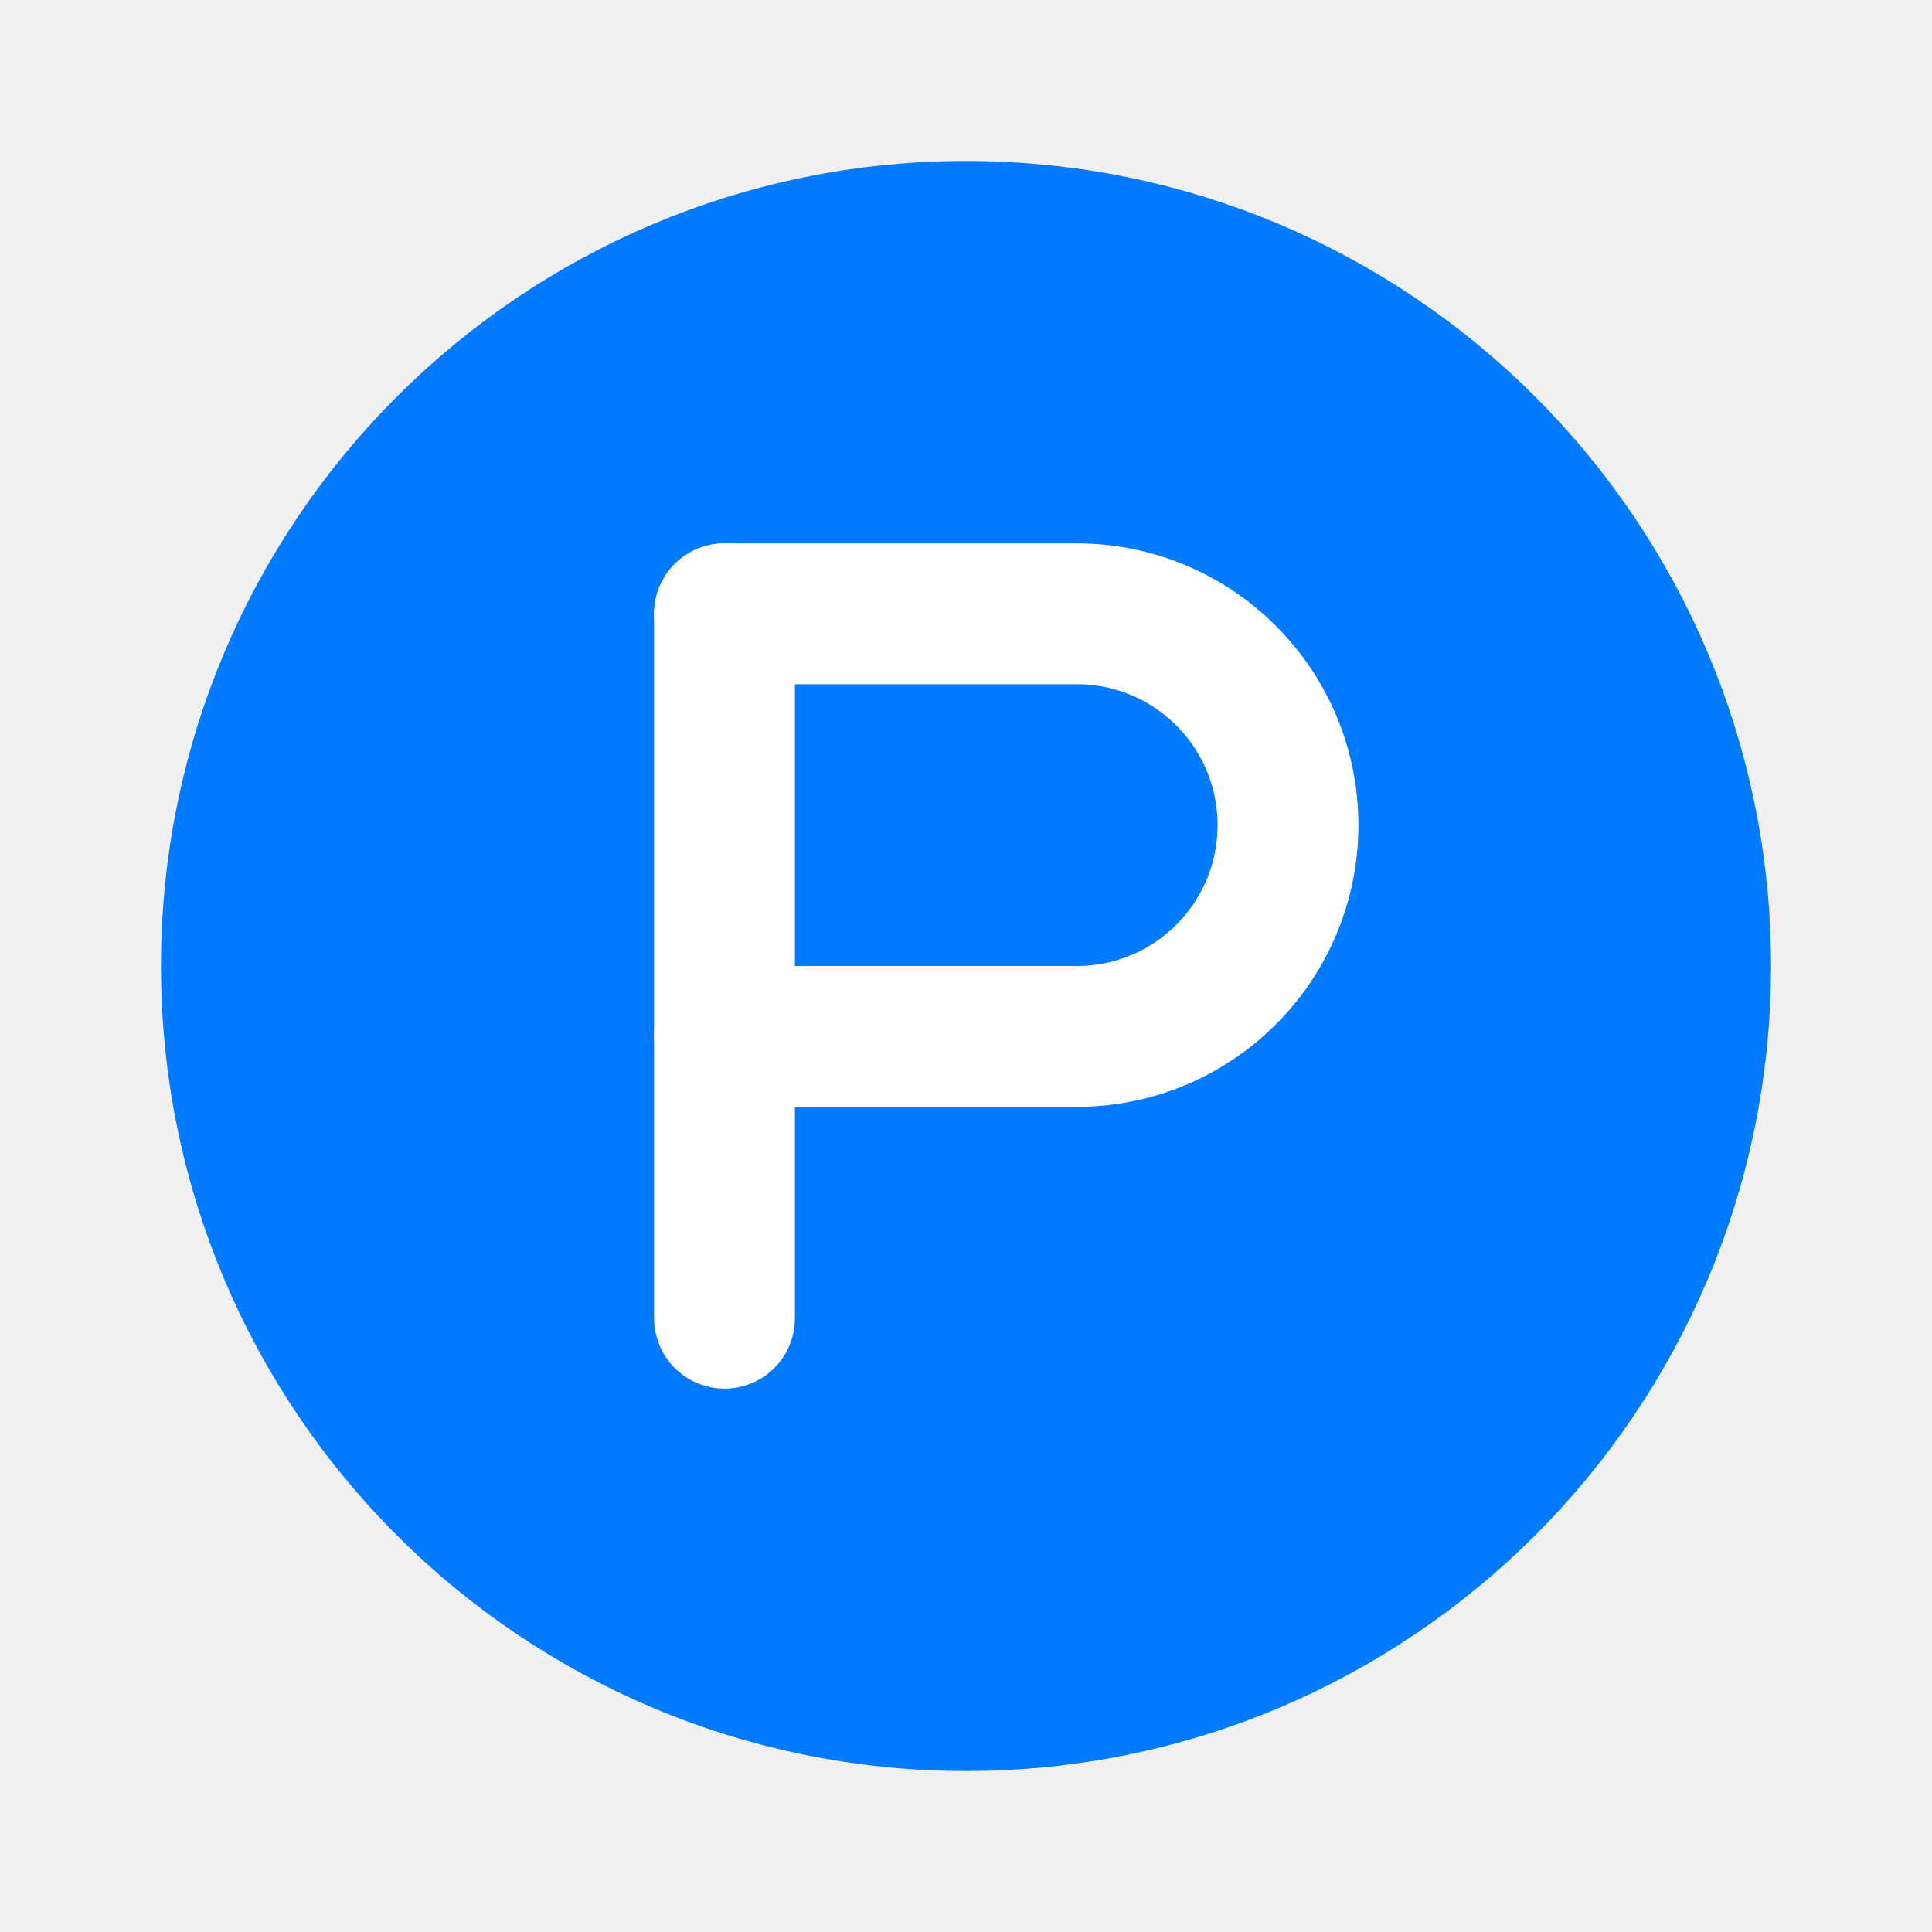
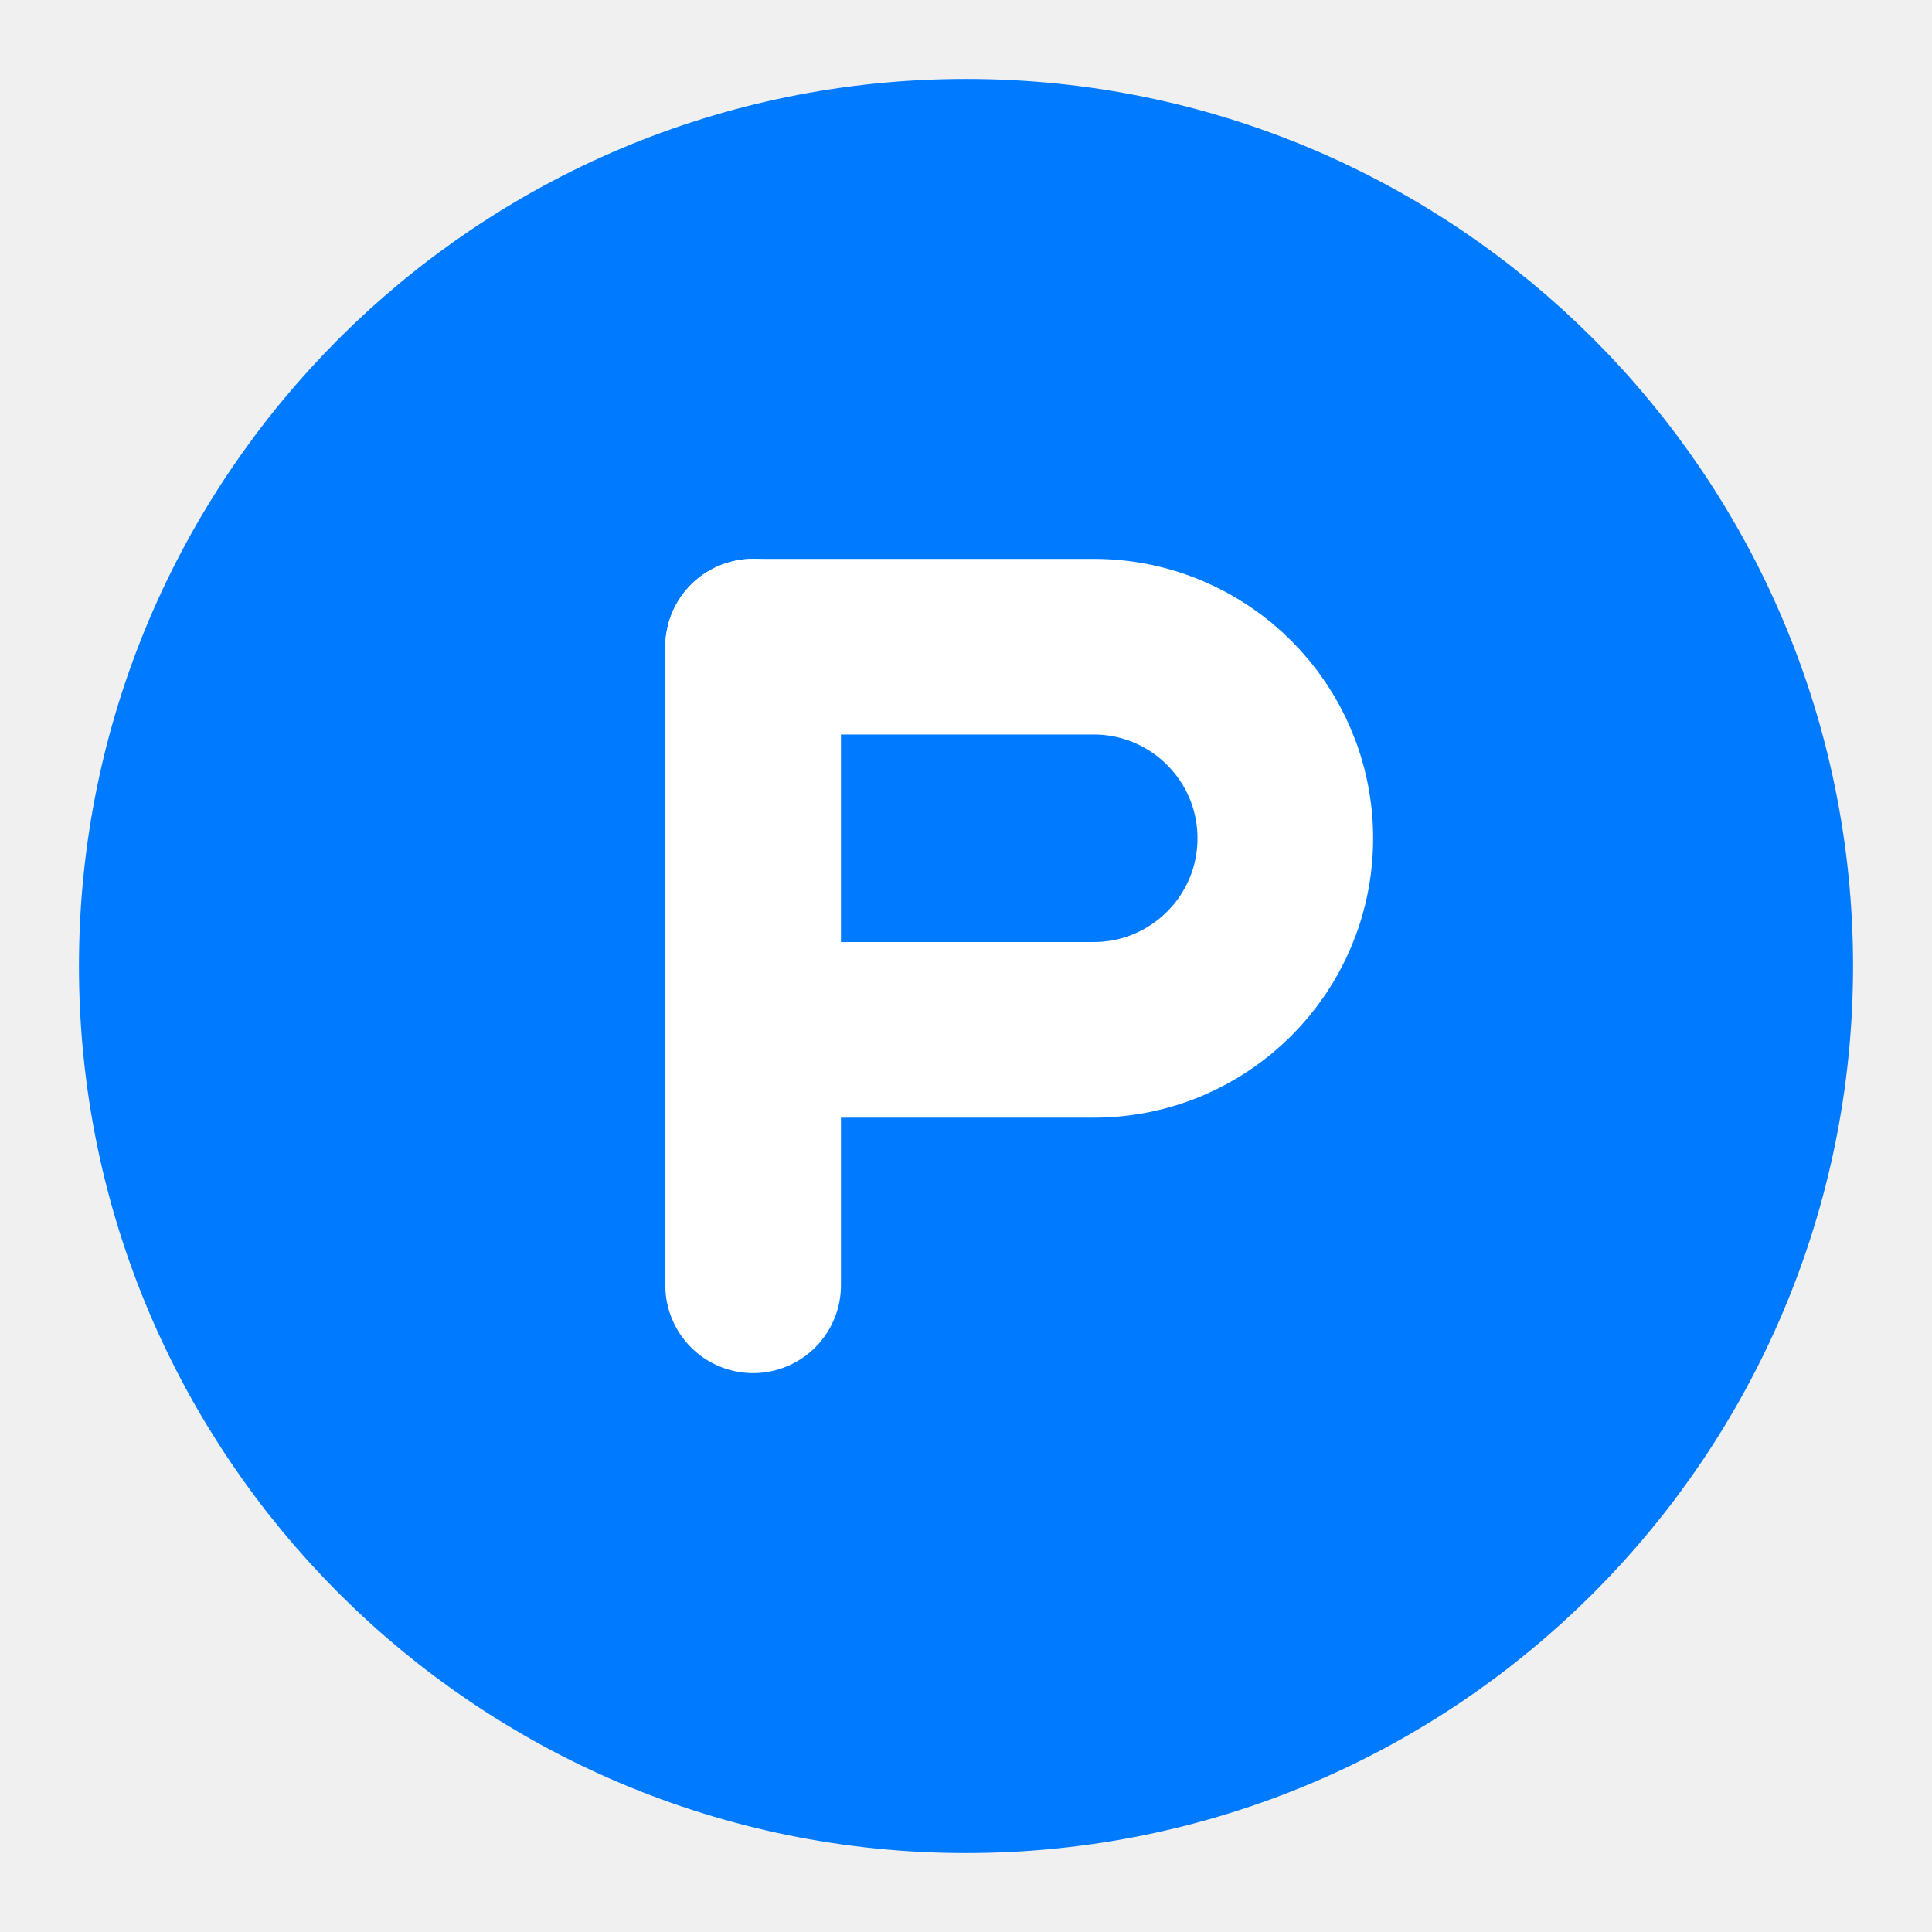
- <svg xmlns="http://www.w3.org/2000/svg" width="20" height="20" viewBox="0 0 20 20" fill="none">
-   <circle cx="10" cy="10" r="7.5" fill="#007AFF" stroke="#007AFF" stroke-width="1.667" />
-   <path d="M7.5 6.354V13.646" stroke="white" stroke-width="1.458" stroke-linecap="round" />
-   <path d="M7.5 6.354H11.146C12.354 6.354 13.333 7.333 13.333 8.541V8.541C13.333 9.75 12.354 10.729 11.146 10.729H7.5" stroke="white" stroke-width="1.458" stroke-linecap="round" stroke-linejoin="round" />
+ <svg xmlns="http://www.w3.org/2000/svg" width="22" height="22" viewBox="0 0 22 22" fill="none">
+   <g id="Group 2085665206">
+     <circle id="Ellipse 2650" cx="11" cy="11" r="9.091" fill="#007AFF" stroke="#007AFF" stroke-width="2.02" />
+     <g id="Group 2085665204">
+       <g id="Group 2085665205">
+         <path id="Vector 351" d="M8.576 7.364V14.636" stroke="white" stroke-width="2" stroke-linecap="round" />
+         <path id="Rectangle 1664145119" d="M8.576 7.364H12.454C13.659 7.364 14.636 8.341 14.636 9.546V9.546C14.636 10.751 13.659 11.727 12.454 11.727H8.576" stroke="white" stroke-width="2" stroke-linecap="round" stroke-linejoin="round" />
+       </g>
+     </g>
+   </g>
</svg>
